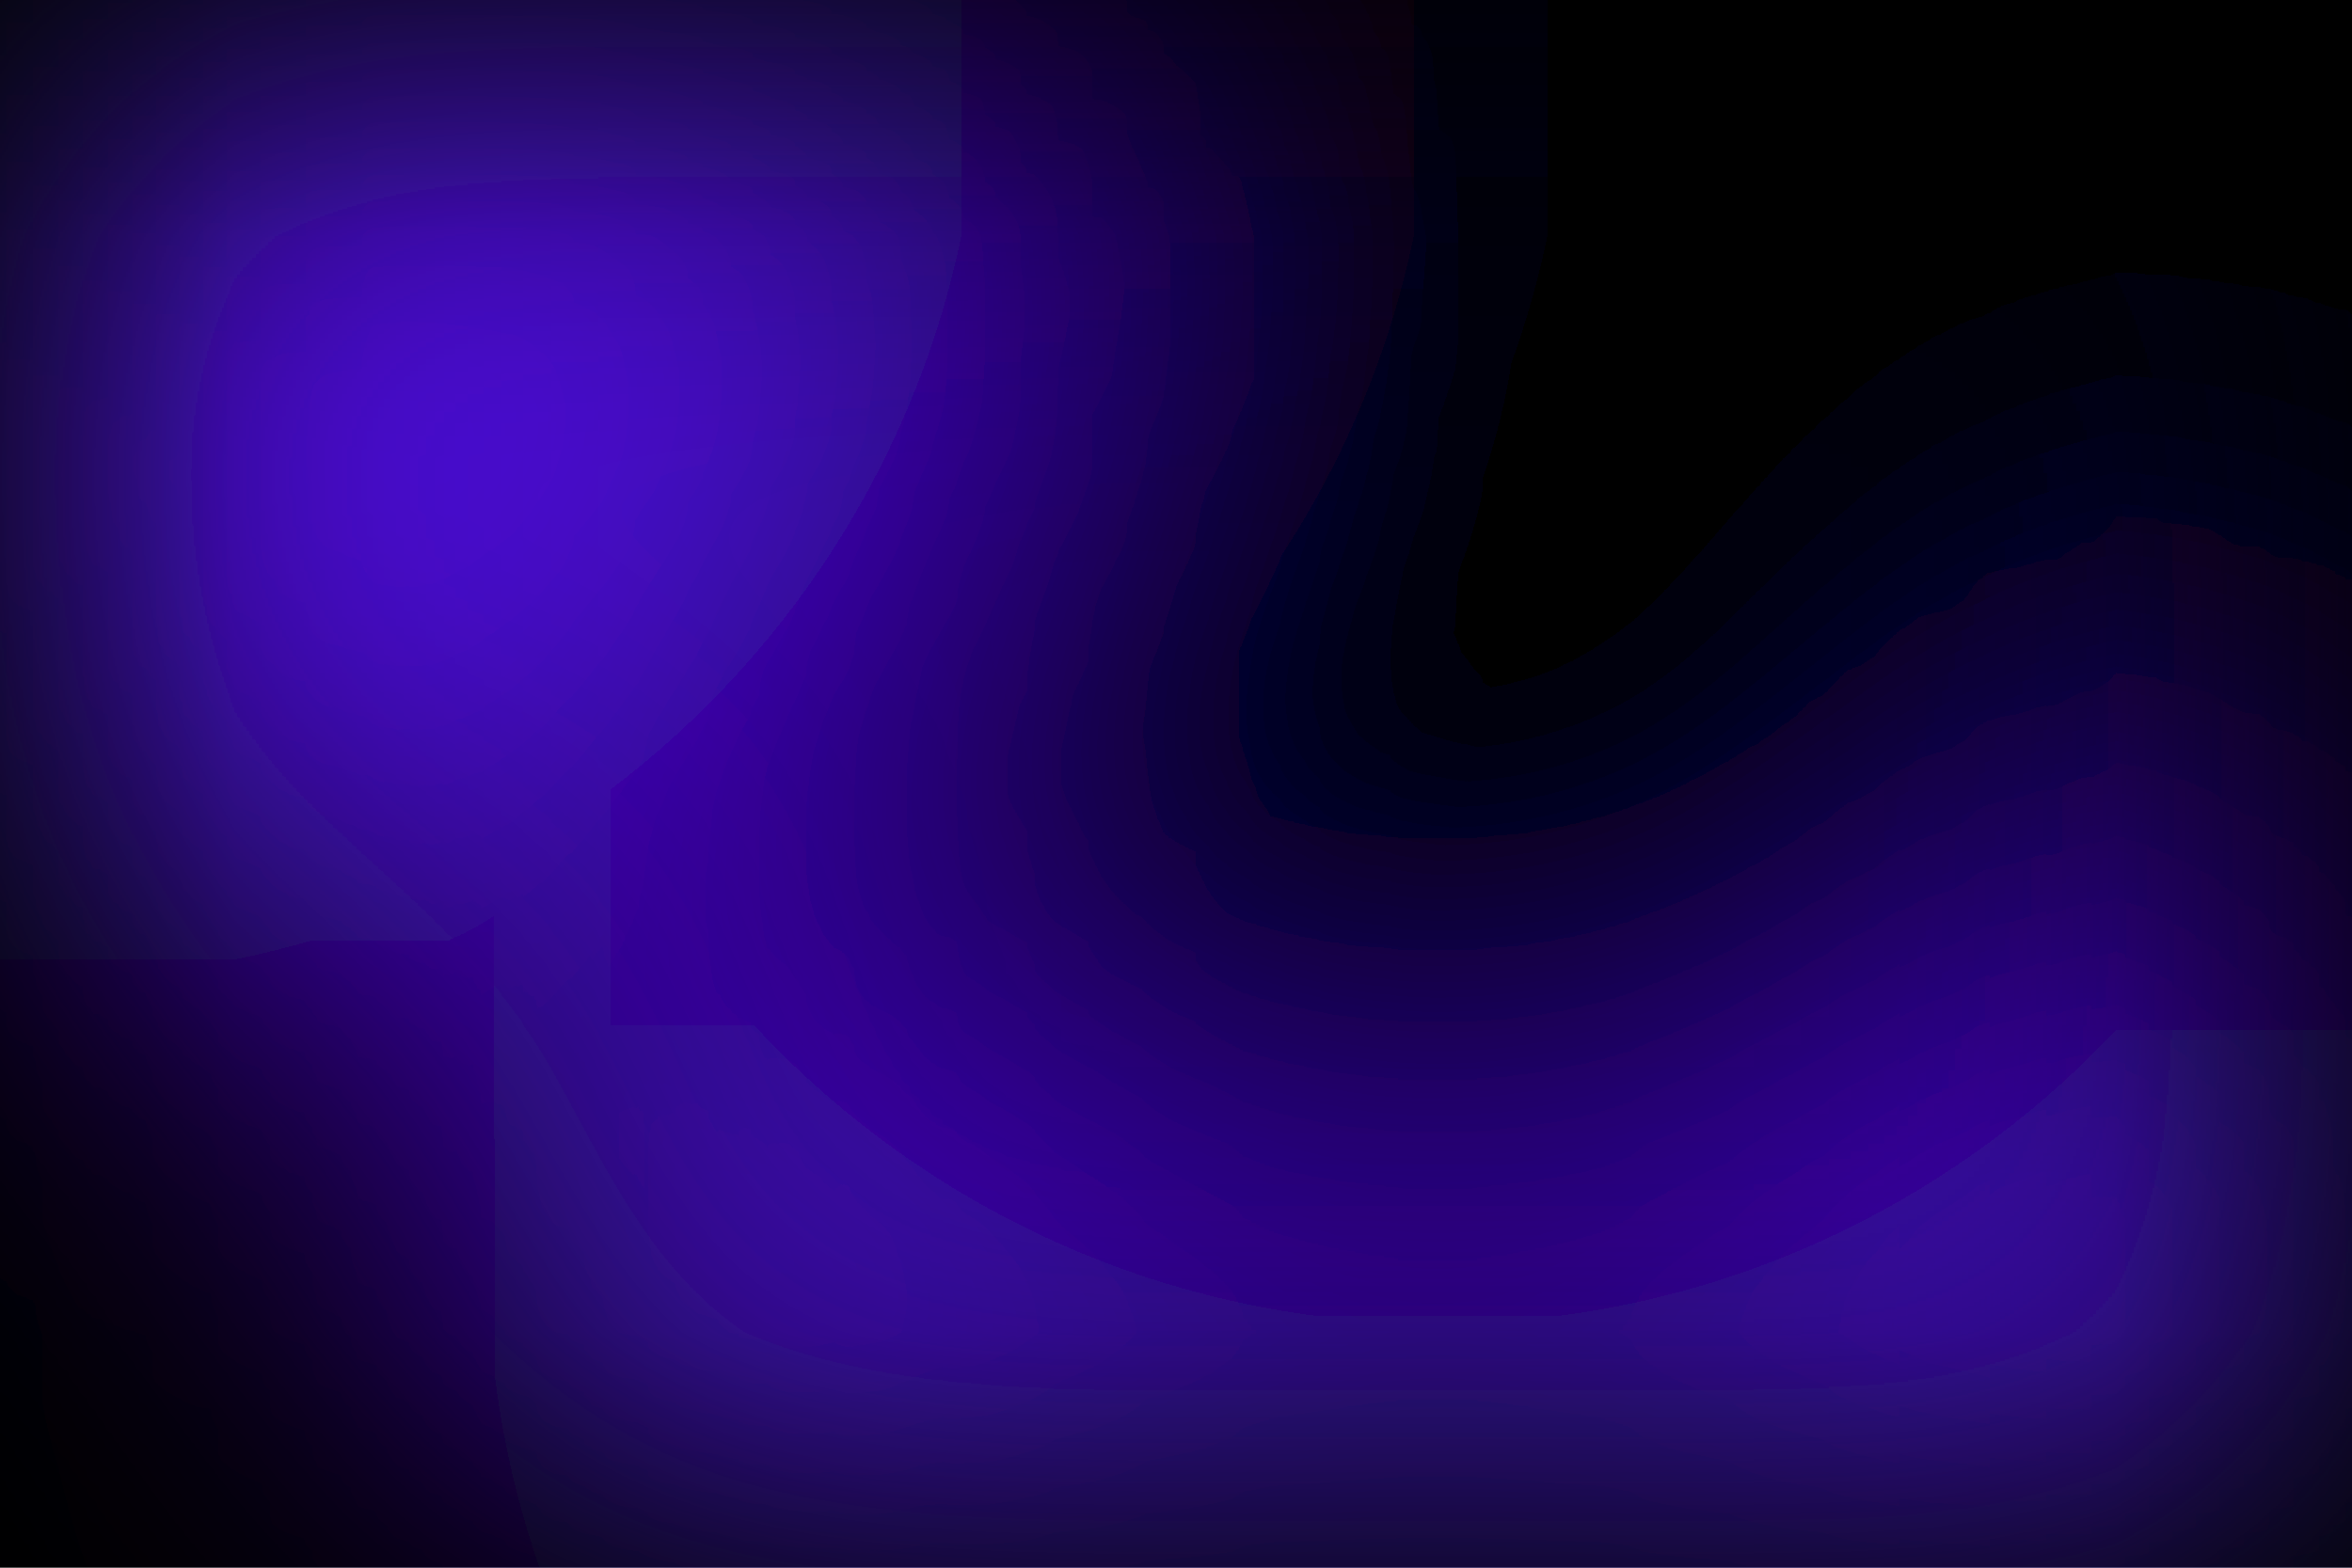
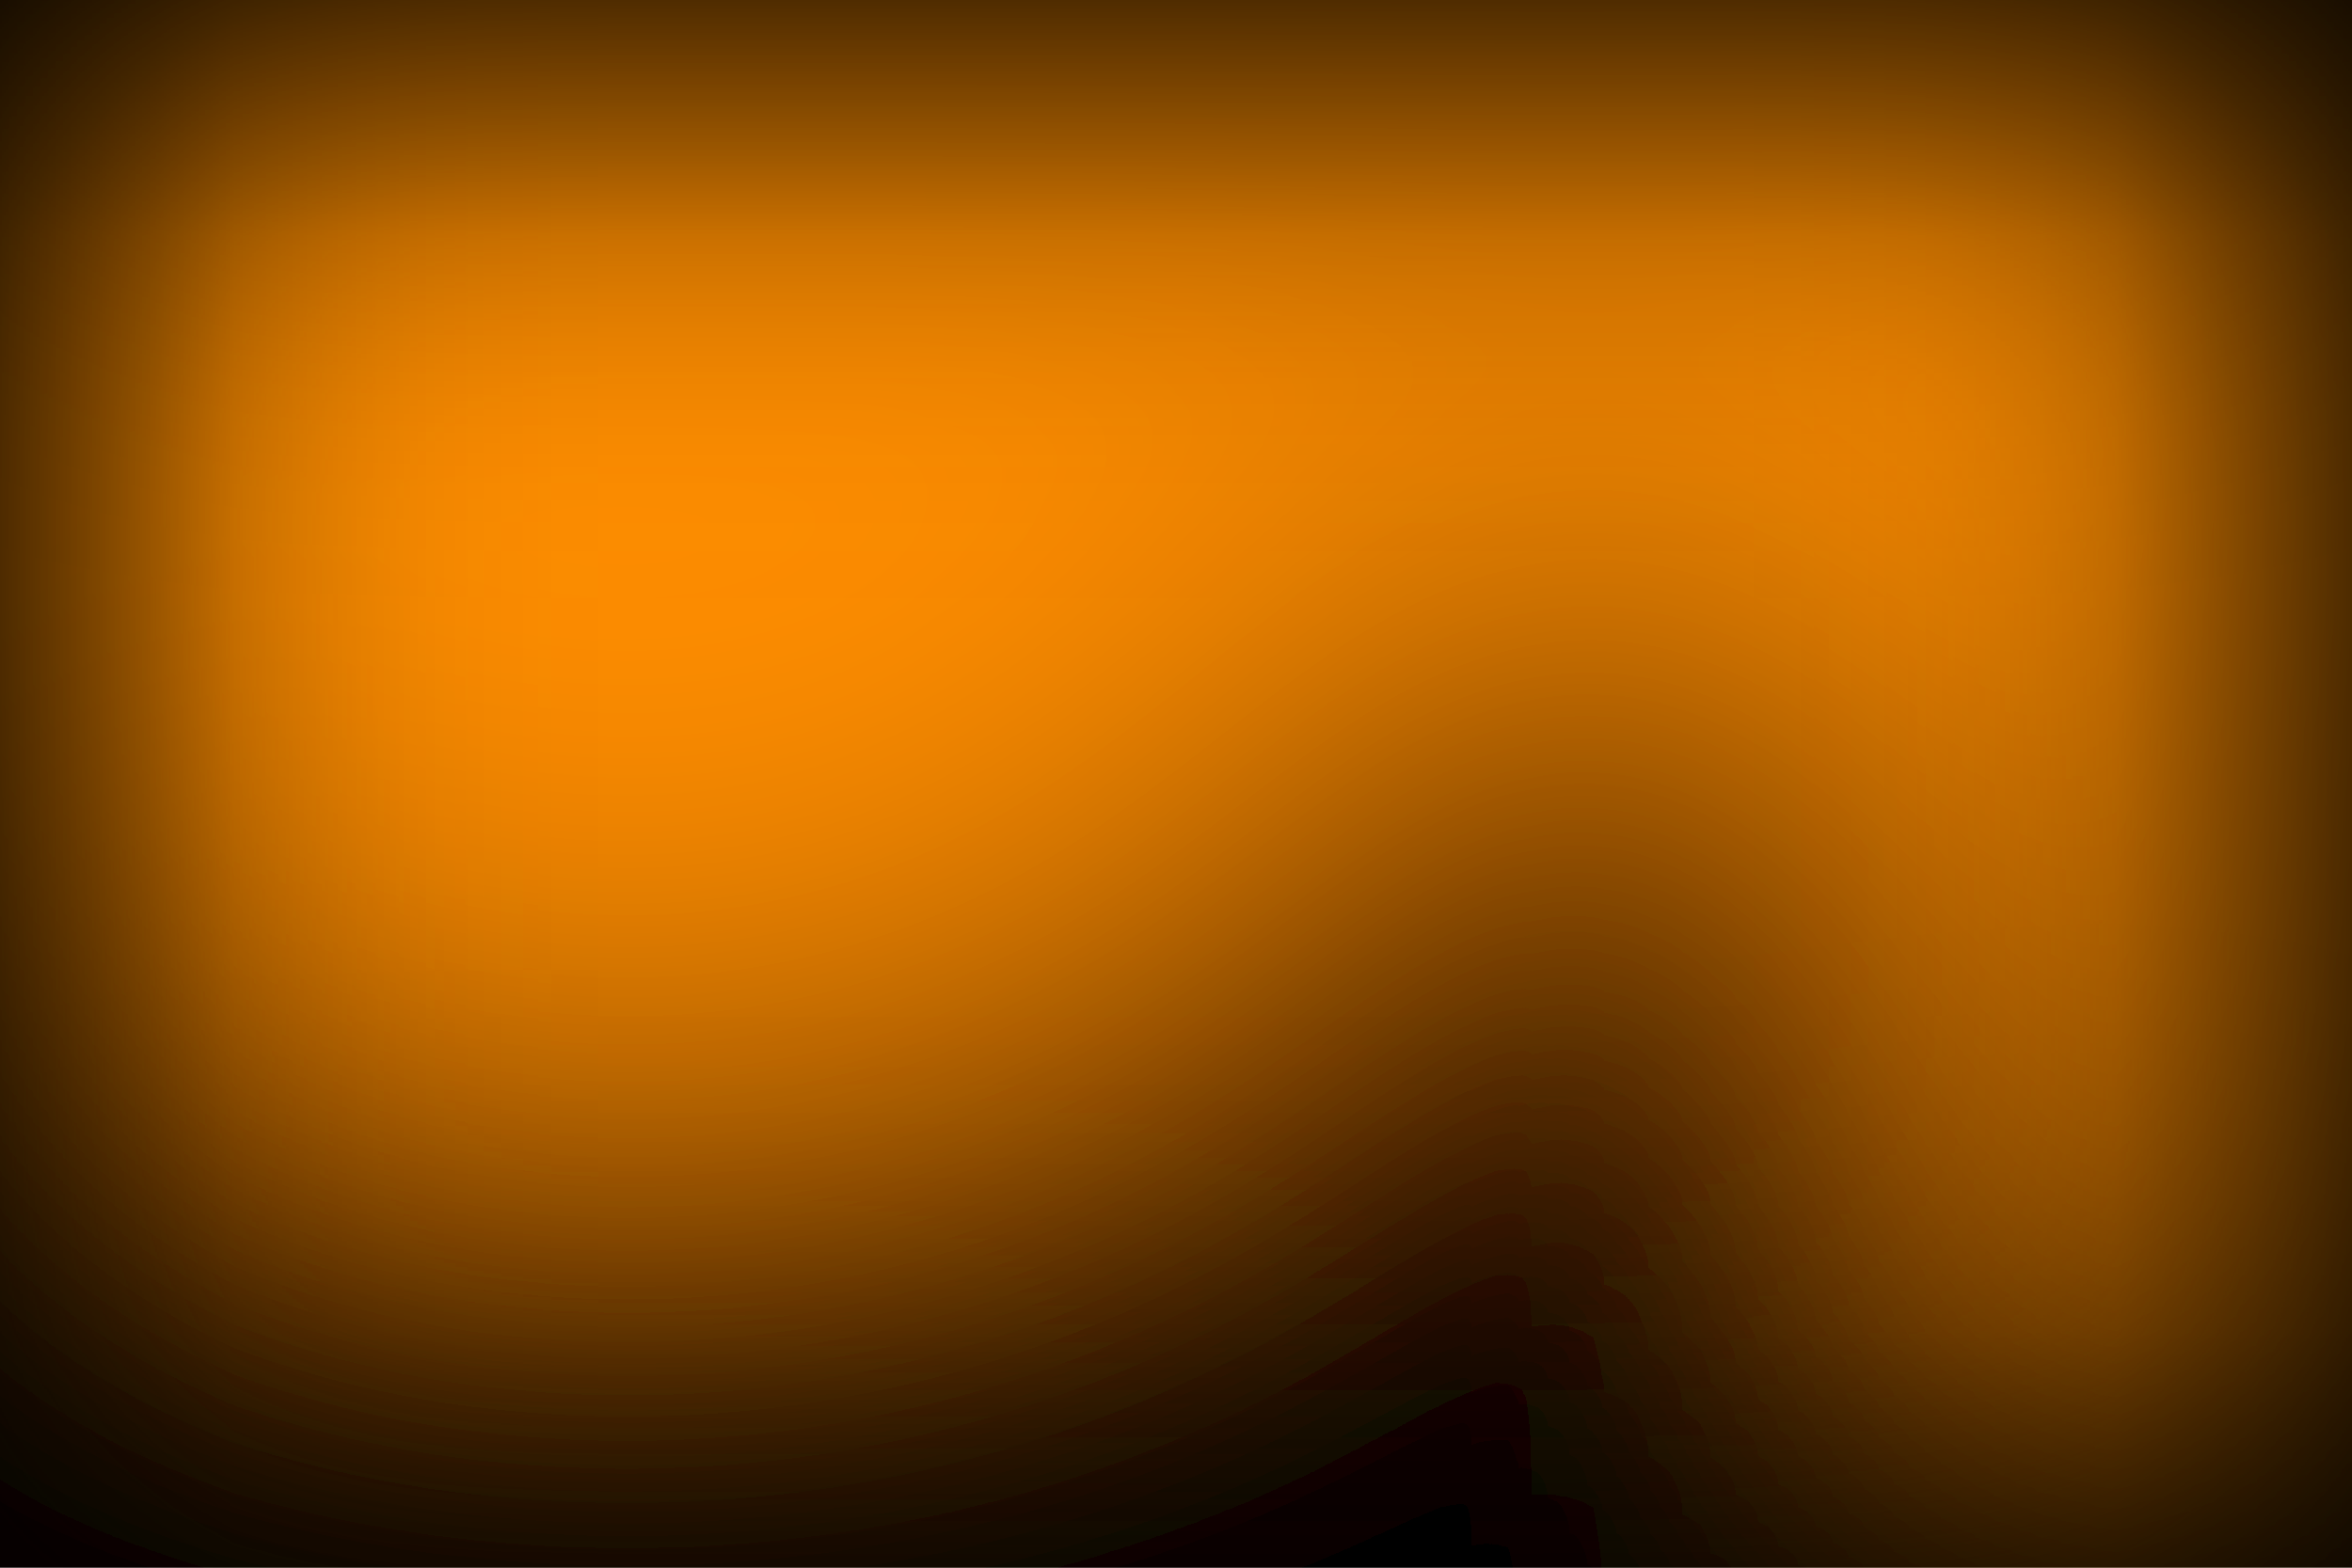
<svg xmlns="http://www.w3.org/2000/svg" id="visual" viewBox="0 0 900 600" width="900" height="600" version="1.1">
  <defs>
    <filter id="blur1" x="-10%" y="-10%" width="120%" height="120%">
      <feFlood flood-opacity="0" result="BackgroundImageFix" />
      <feBlend mode="normal" in="SourceGraphic" in2="BackgroundImageFix" result="shape" />
      <feGaussianBlur stdDeviation="161" result="effect1_foregroundBlur" />
    </filter>
  </defs>
  <rect width="900" height="600" fill="#000000" />
  <g filter="url(#blur1)">
-     <circle cx="806" cy="260" fill="#4F0BDF" r="357" />
-     <circle cx="845" cy="20" fill="#000000" r="357" />
-     <circle cx="544" cy="482" fill="#4F0BDF" r="357" />
-     <circle cx="898" cy="485" fill="#4F0BDF" r="357" />
-     <circle cx="550" cy="150" fill="#000000" r="357" />
-     <circle cx="18" cy="17" fill="#4F0BDF" r="357" />
+     <circle cx="834" cy="213" fill="#FE8D00" r="357" />
+     <circle cx="57" cy="336" fill="#000000" r="357" />
+     <circle cx="445" cy="221" fill="#FE8D00" r="357" />
+     <circle cx="645" cy="98" fill="#FE8D00" r="357" />
+     <circle cx="435" cy="512" fill="#000000" r="357" />
+     <circle cx="240" cy="67" fill="#FE8D00" r="357" />
  </g>
</svg>
